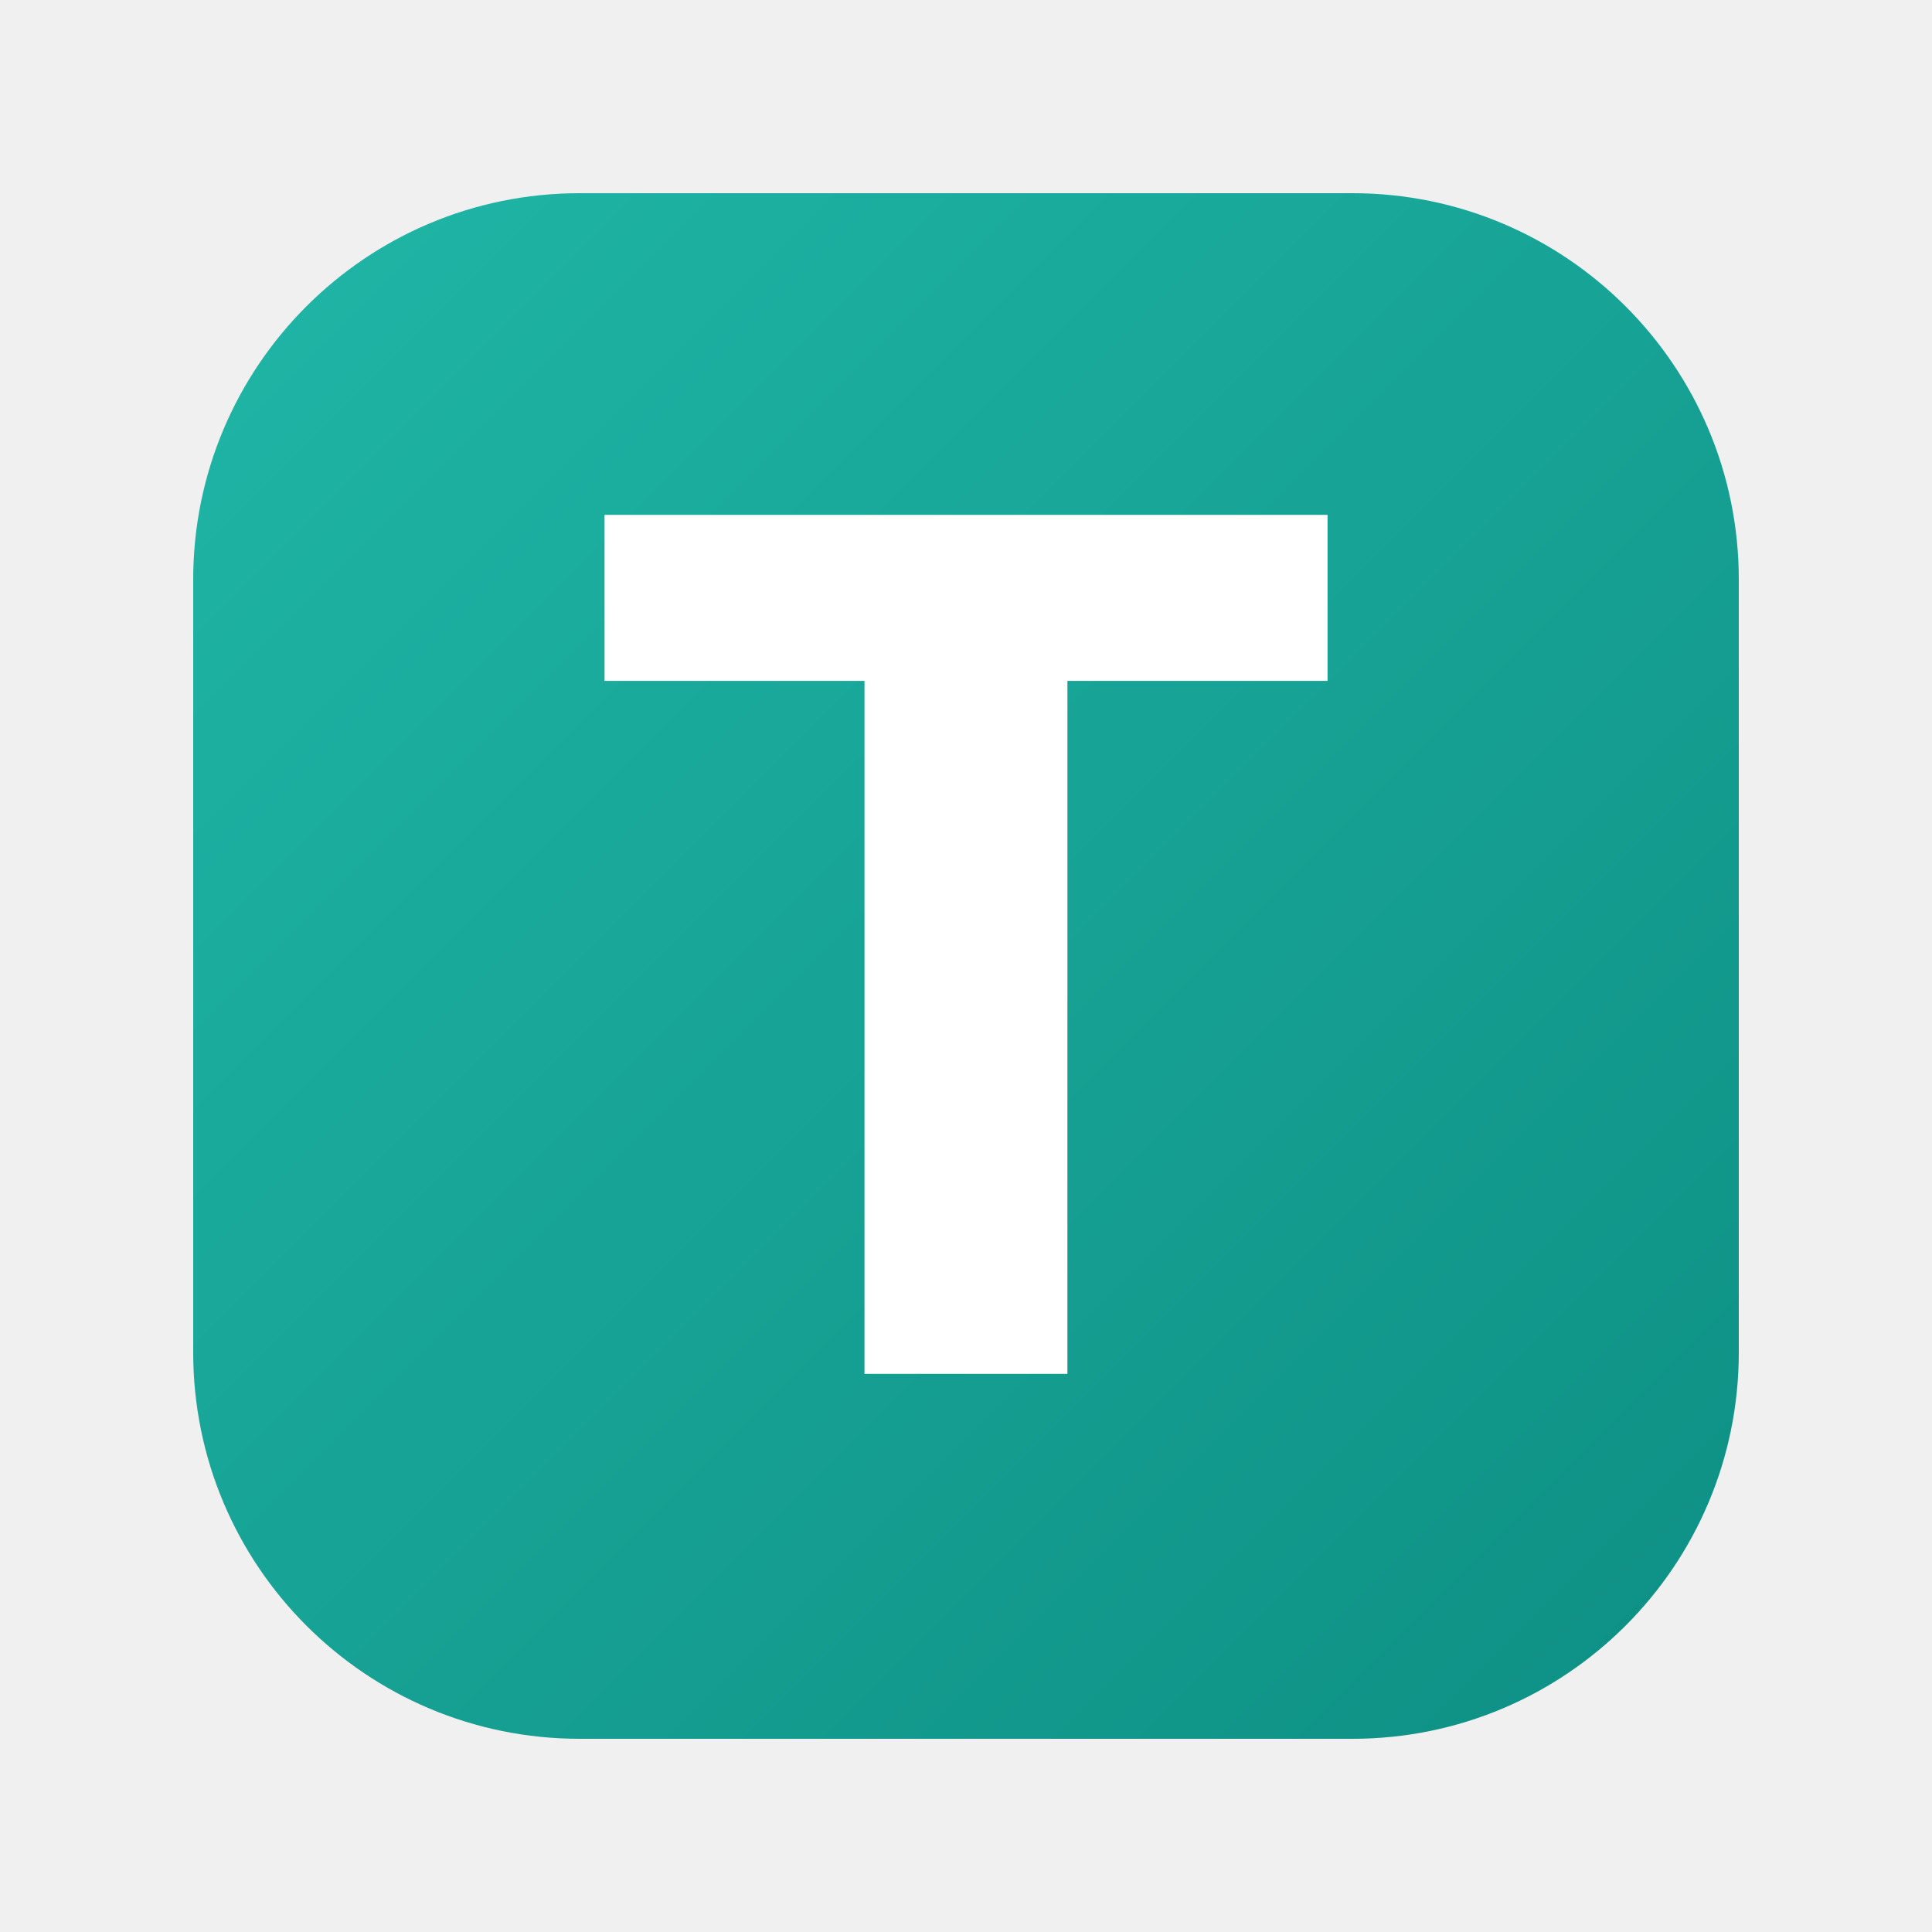
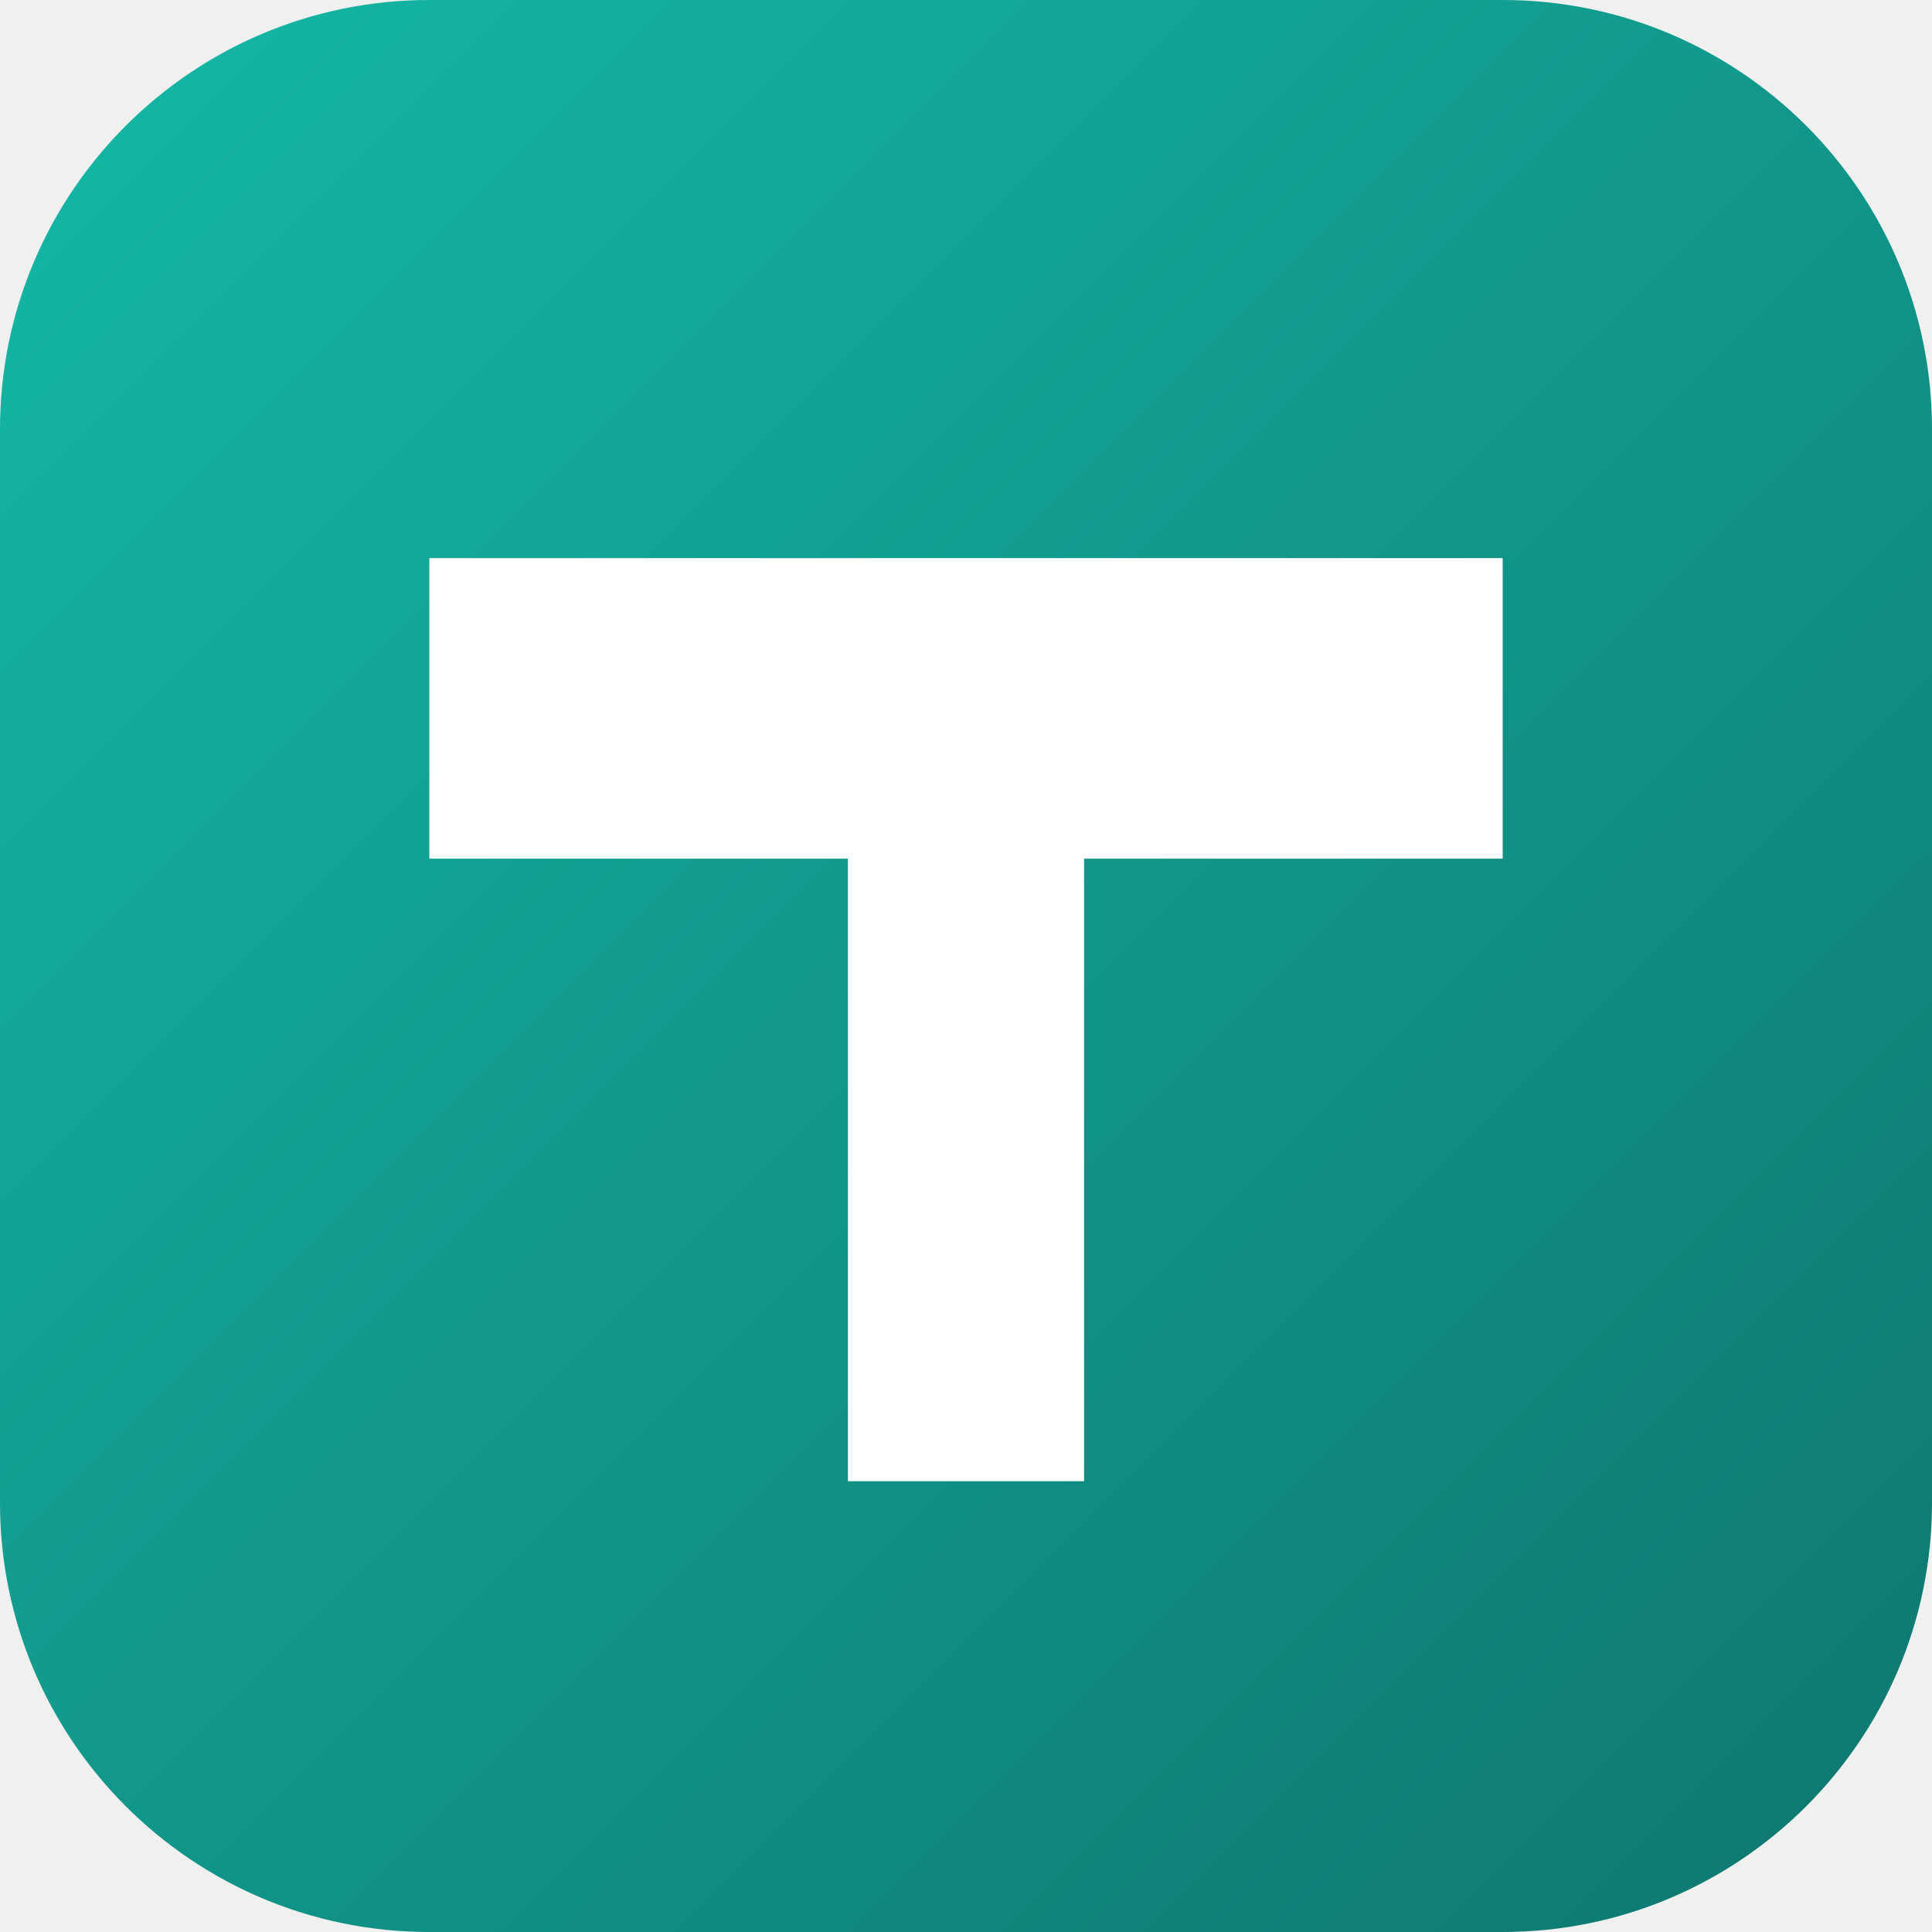
<svg xmlns="http://www.w3.org/2000/svg" width="180" height="180" viewBox="0 0 180 180" fill="none">
  <defs>
-     <linearGradient id="tz" x1="0" y1="0" x2="1" y2="1">
-       <stop offset="0" stop-color="#1FB6A6" />
-       <stop offset="1" stop-color="#0E8F84" />
+     <linearGradient id="tzmark" x1="0" y1="0" x2="180" y2="180" gradientUnits="userSpaceOnUse">
+       <stop stop-color="#14B8A6" />
+       <stop offset="1" stop-color="#0F766E" />
    </linearGradient>
  </defs>
-   <rect x="18" y="18" width="144" height="144" rx="36" fill="url(#tz)" />
-   <text x="90" y="128" font-family="Inter, 'Segoe UI', Arial, sans-serif" font-size="110" font-weight="800" fill="#ffffff" text-anchor="middle">T</text>
+   <rect width="180" height="180" rx="40" fill="url(#tzmark)" />
+   <path d="M40 52 H140 V80 H101 V138 H79 V80 H40 Z" fill="#FFFFFF" />
</svg>
